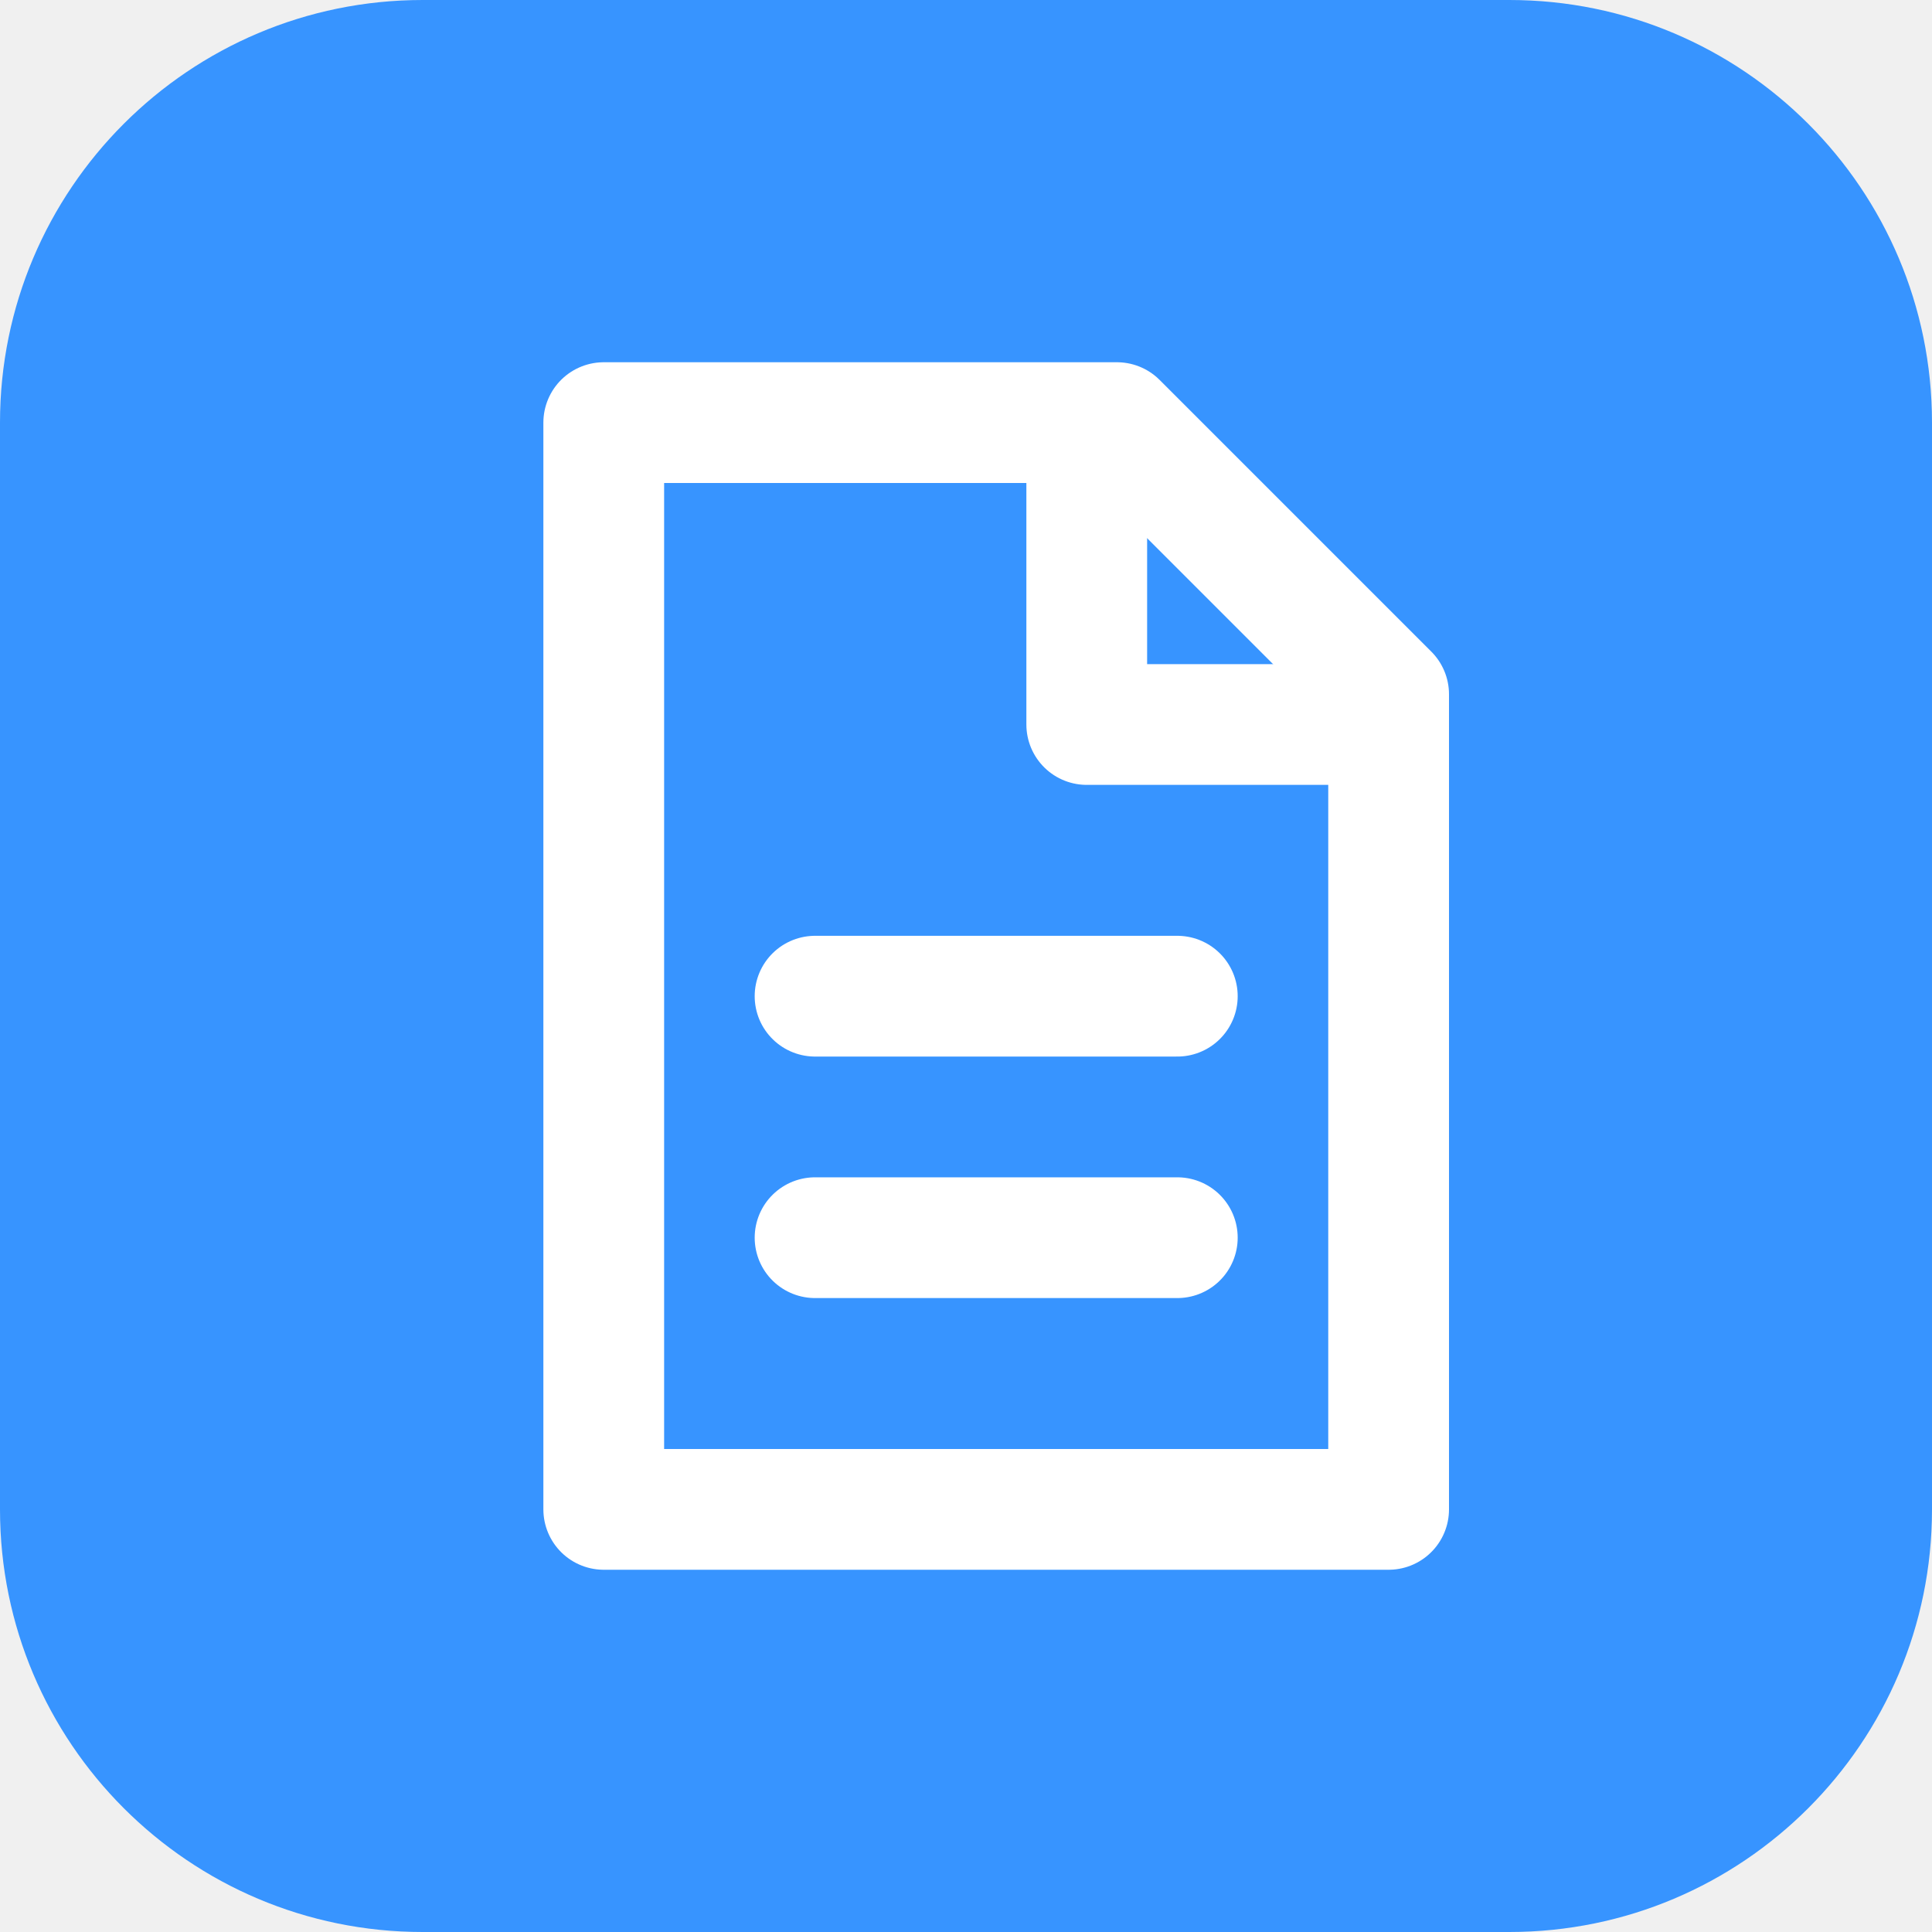
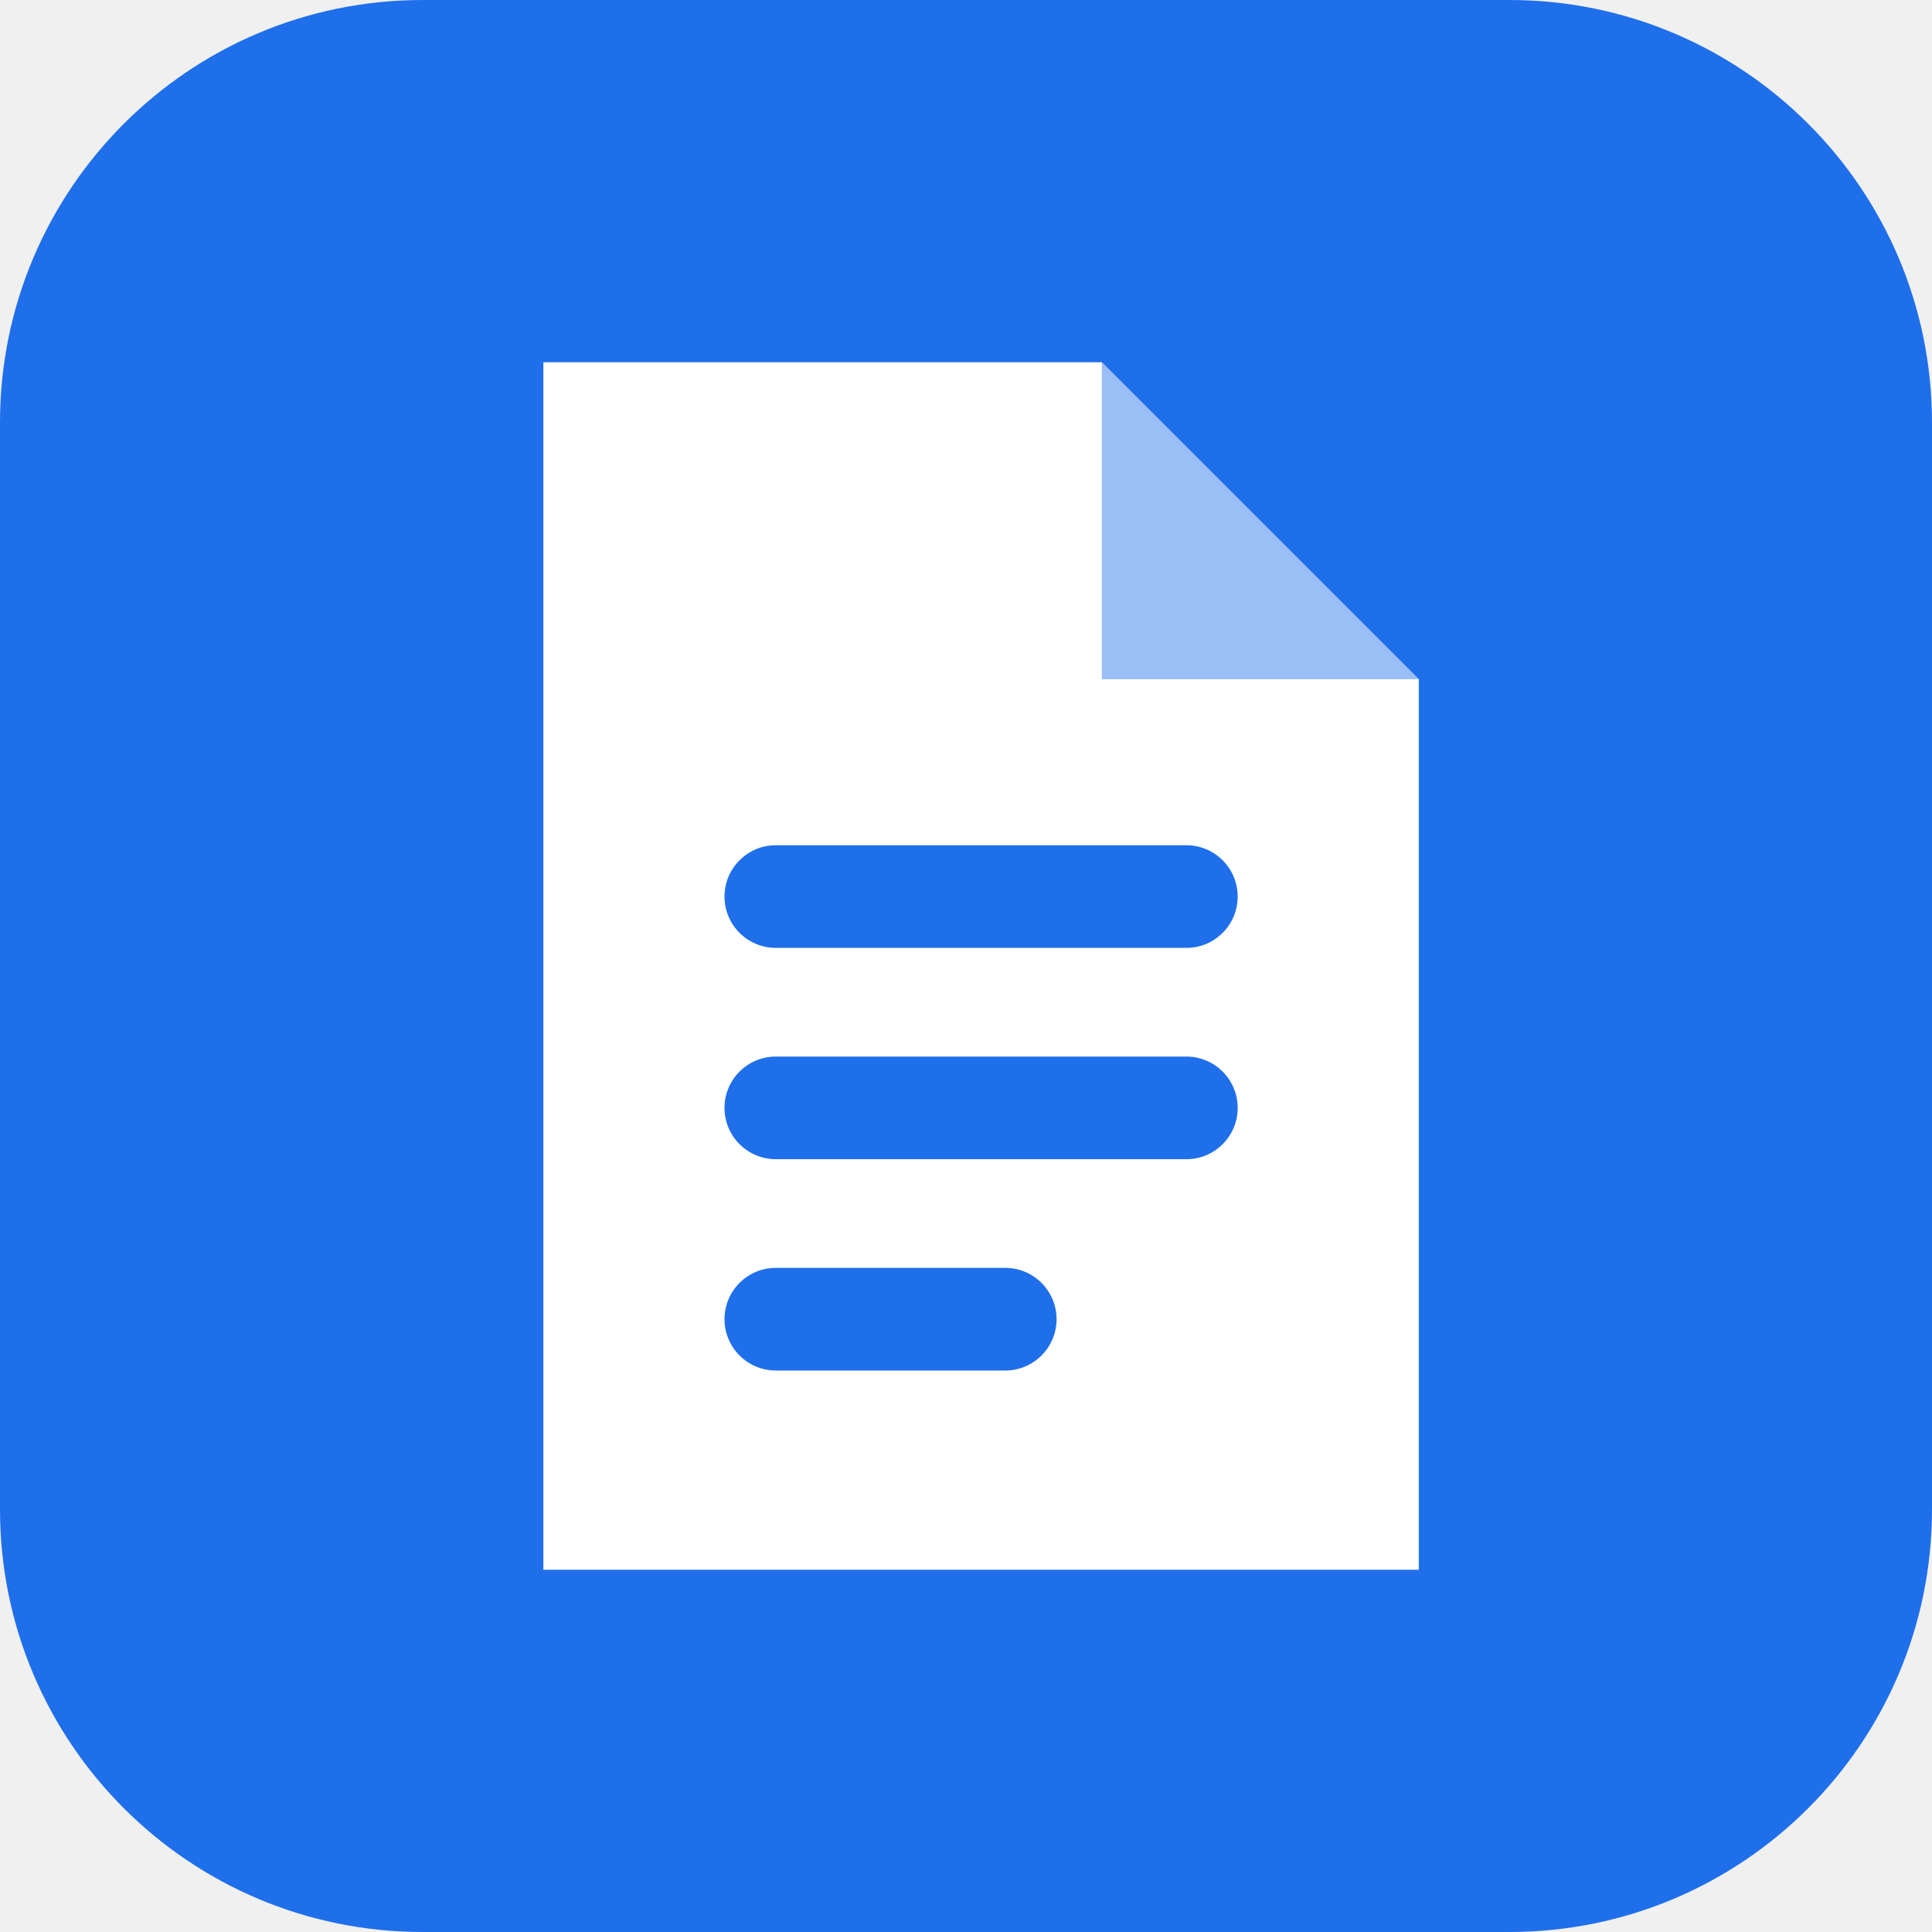
<svg xmlns="http://www.w3.org/2000/svg" width="64" height="64" viewBox="0 0 64 64" role="img" aria-label="US court filings">
-   <rect width="64" height="64" rx="14" fill="#3794ff" />
-   <path d="M20 14h17l9 9v27H20z" fill="none" stroke="#ffffff" stroke-width="4" stroke-linejoin="round" />
-   <path d="M36 14v10h10" fill="none" stroke="#ffffff" stroke-width="4" stroke-linejoin="round" />
-   <g stroke="#ffffff" stroke-width="4" stroke-linecap="round">
-     <path d="M27 33h12M27 41h12" />
+   <rect width="64" height="64" rx="14" fill="#1f6feb" />
+   <path d="M18 12h18.5L47 22.5V52H18z" fill="#ffffff" />
+   <path d="M36.5 12 47 22.5h-10.5z" fill="#1f6feb" opacity="0.45" />
+   <g fill="#1f6feb">
+     <rect x="24" y="28" width="17" height="3.4" rx="1.7" />
+     <rect x="24" y="35" width="17" height="3.4" rx="1.7" />
+     <rect x="24" y="42" width="11" height="3.4" rx="1.7" />
  </g>
</svg>
